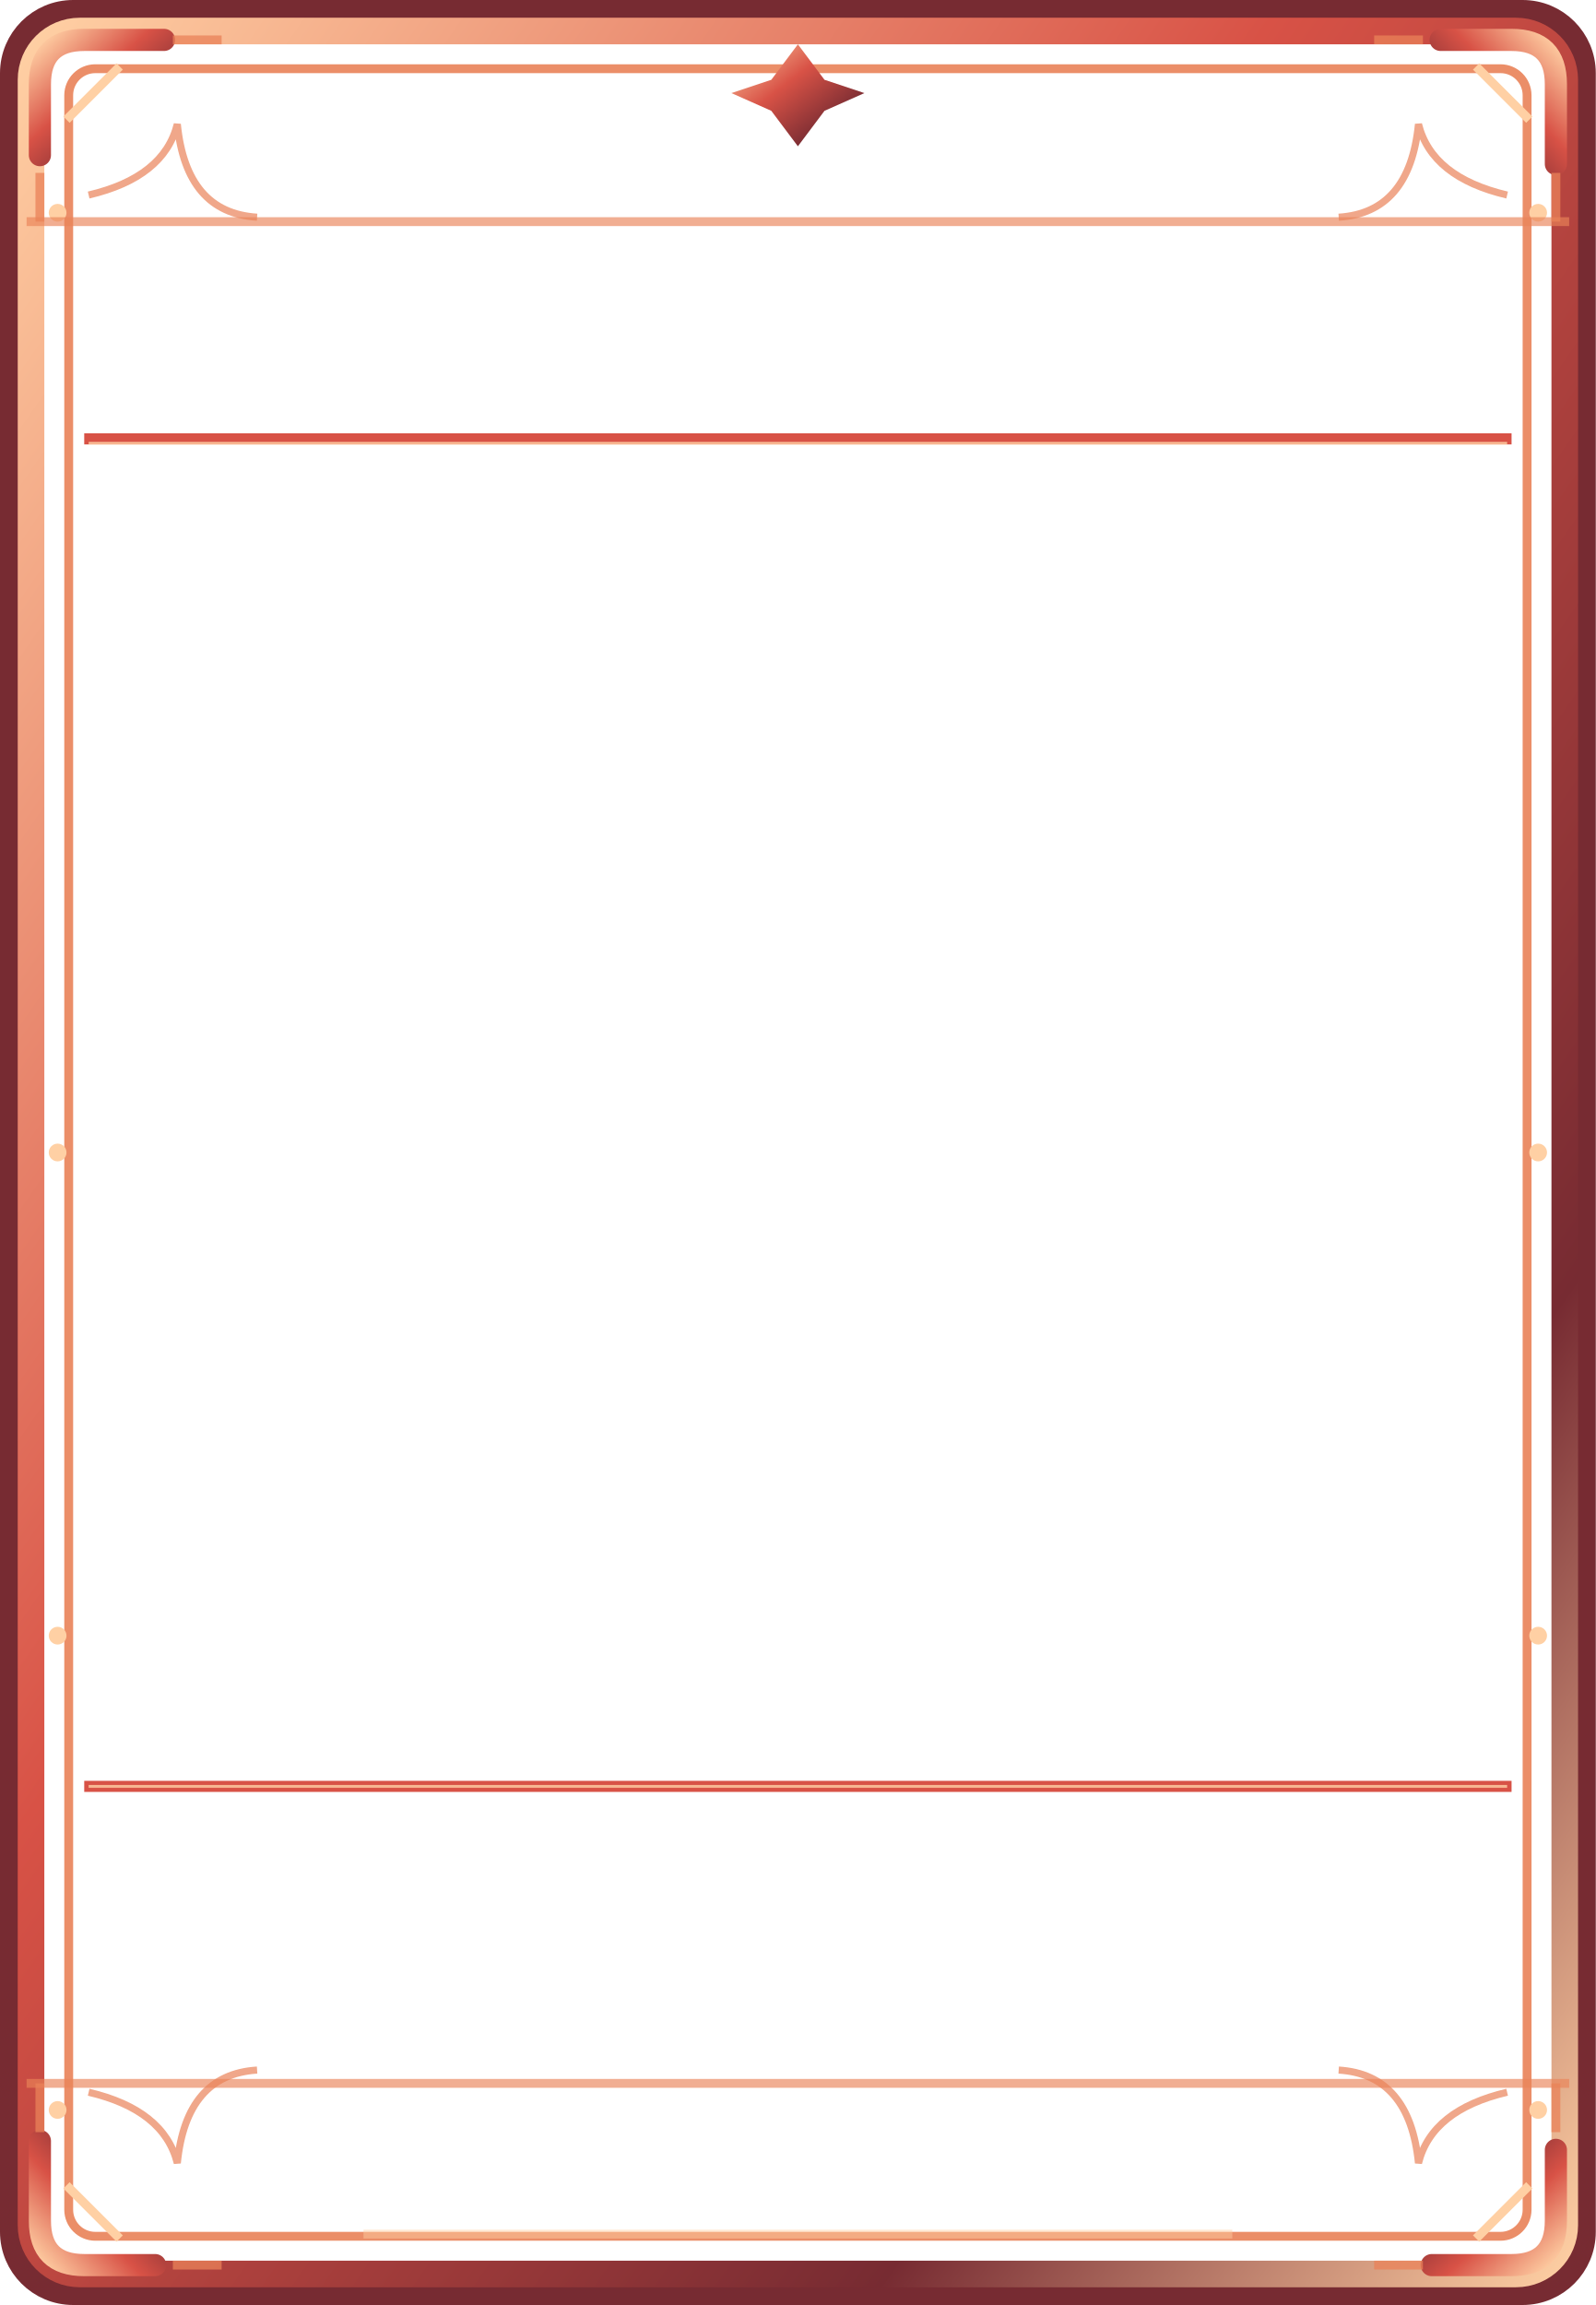
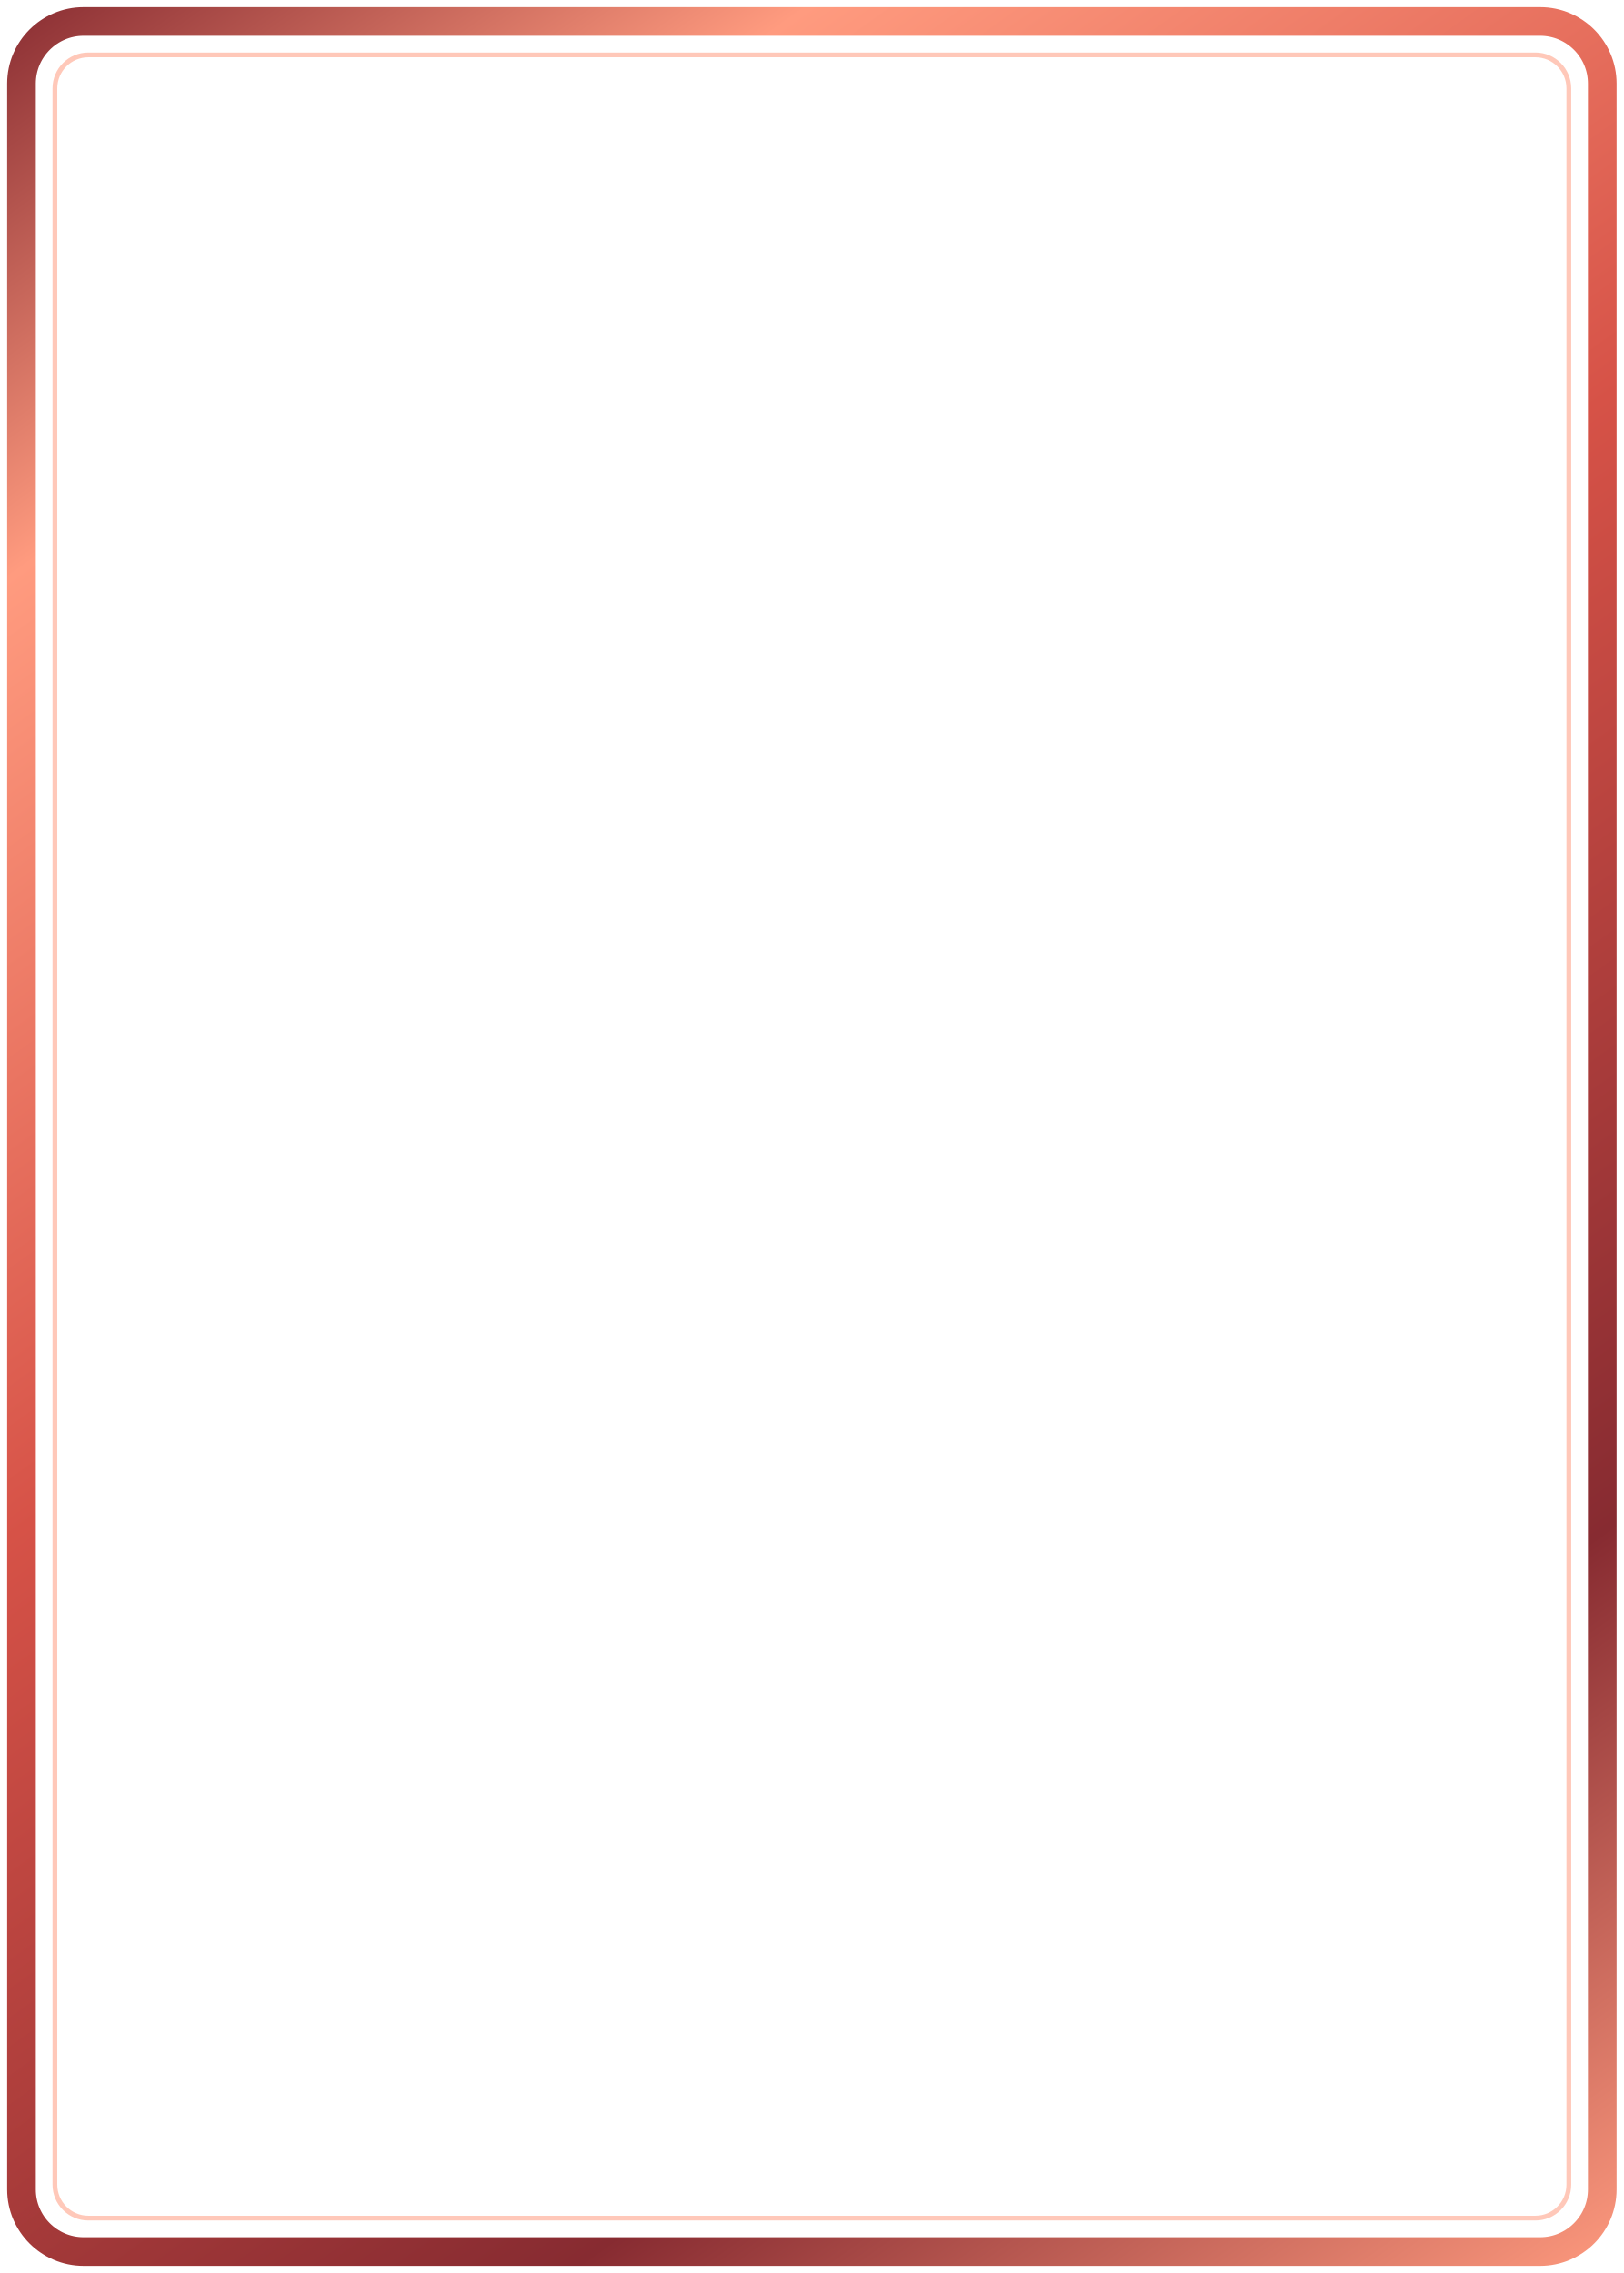
- <svg xmlns="http://www.w3.org/2000/svg" viewBox="0 0 360 520" fill="none" aria-hidden="true">
+ <svg xmlns="http://www.w3.org/2000/svg" viewBox="0 0 340 476" fill="none" aria-hidden="true">
  <defs>
-     <linearGradient id="shine" x1="0" y1="0" x2="1" y2="1">
-       <stop stop-color="#ffd0a4" />
-       <stop offset=".4" stop-color="#d85246" />
-       <stop offset=".78" stop-color="#772b32" />
-       <stop offset="1" stop-color="#ffd0a4" />
+     <linearGradient id="metal" x1="0" y1="0" x2="340" y2="476" gradientUnits="userSpaceOnUse">
+       <stop offset="0" stop-color="#872b31" />
+       <stop offset=".17" stop-color="#ff9b7f" />
+       <stop offset=".45" stop-color="#d65247" />
+       <stop offset=".78" stop-color="#872b31" />
+       <stop offset="1" stop-color="#ff9b7f" />
    </linearGradient>
  </defs>
-   <rect x="3.5" y="3.5" width="353" height="513" rx="13" stroke="#772b32" stroke-width="7" />
-   <rect x="7" y="7" width="346" height="506" rx="11" stroke="url(#shine)" stroke-width="6" />
-   <rect x="15.5" y="15.5" width="329" height="489" rx="6" stroke="#e98258" opacity="0.9" stroke-width="2" />
-   <path d="M19 99H341M19 403H341" stroke="#d85246" stroke-width="2.5" />
-   <path d="M20 100h320M20 403h320" stroke="#ffd0a4" stroke-width=".65" opacity=".8" />
-   <g transform="translate(9 9) rotate(0)">
-     <path d="M0 26V10Q0 0 10 0H28" fill="none" stroke="url(#shine)" stroke-width="5" stroke-linecap="round" />
-     <path d="M0 30v11M30 0h11" stroke="#e98258" stroke-width="2" opacity=".75" />
-     <path d="M6 18l12-12" stroke="#ffd0a4" stroke-width="2" />
-   </g>
-   <g transform="translate(351 9) rotate(90)">
-     <path d="M0 26V10Q0 0 10 0H28" fill="none" stroke="url(#shine)" stroke-width="5" stroke-linecap="round" />
-     <path d="M0 30v11M30 0h11" stroke="#e98258" stroke-width="2" opacity=".75" />
-     <path d="M6 18l12-12" stroke="#ffd0a4" stroke-width="2" />
-   </g>
-   <g transform="translate(351 511) rotate(180)">
-     <path d="M0 26V10Q0 0 10 0H28" fill="none" stroke="url(#shine)" stroke-width="5" stroke-linecap="round" />
-     <path d="M0 30v11M30 0h11" stroke="#e98258" stroke-width="2" opacity=".75" />
-     <path d="M6 18l12-12" stroke="#ffd0a4" stroke-width="2" />
-   </g>
-   <g transform="translate(9 511) rotate(270)">
-     <path d="M0 26V10Q0 0 10 0H28" fill="none" stroke="url(#shine)" stroke-width="5" stroke-linecap="round" />
-     <path d="M0 30v11M30 0h11" stroke="#e98258" stroke-width="2" opacity=".75" />
-     <path d="M6 18l12-12" stroke="#ffd0a4" stroke-width="2" />
-   </g>
-   <g transform="translate(20 44) scale(1 1)">
-     <path d="M0 0q17-4 20-16q2 20 18 21" fill="none" stroke="#e98258" opacity=".7" stroke-width="1.6" />
-   </g>
-   <g transform="translate(340 44) scale(-1 1)">
-     <path d="M0 0q17-4 20-16q2 20 18 21" fill="none" stroke="#e98258" opacity=".7" stroke-width="1.6" />
-   </g>
-   <g transform="translate(20 472) scale(1 -1)">
-     <path d="M0 0q17-4 20-16q2 20 18 21" fill="none" stroke="#e98258" opacity=".7" stroke-width="1.6" />
-   </g>
-   <g transform="translate(340 472) scale(-1 -1)">
-     <path d="M0 0q17-4 20-16q2 20 18 21" fill="none" stroke="#e98258" opacity=".7" stroke-width="1.6" />
-   </g>
-   <circle cx="13" cy="48" r="2" fill="#ffd0a4" />
-   <circle cx="347" cy="48" r="2" fill="#ffd0a4" />
-   <circle cx="13" cy="260" r="2" fill="#ffd0a4" />
-   <circle cx="347" cy="260" r="2" fill="#ffd0a4" />
-   <circle cx="13" cy="369" r="2" fill="#ffd0a4" />
-   <circle cx="347" cy="369" r="2" fill="#ffd0a4" />
-   <circle cx="13" cy="476" r="2" fill="#ffd0a4" />
-   <circle cx="347" cy="476" r="2" fill="#ffd0a4" />
-   <path d="M6 50h348M6 470h348" stroke="#e98258" stroke-width="2" opacity=".65" />
-   <path d="M180 10l6 8 9 3-9 4-6 8-6-8-9-4 9-3z" fill="url(#shine)" />
-   <path d="M82 504h196" stroke="#ffd0a4" stroke-width="2" opacity=".45" />
+   <rect x="4.5" y="4.5" width="331" height="467" rx="13" stroke="url(#metal)" stroke-width="6" />
+   <rect x="11.5" y="11.5" width="317" height="453" rx="7" stroke="#ff9b7f" opacity=".55" stroke-width="1" />
</svg>
